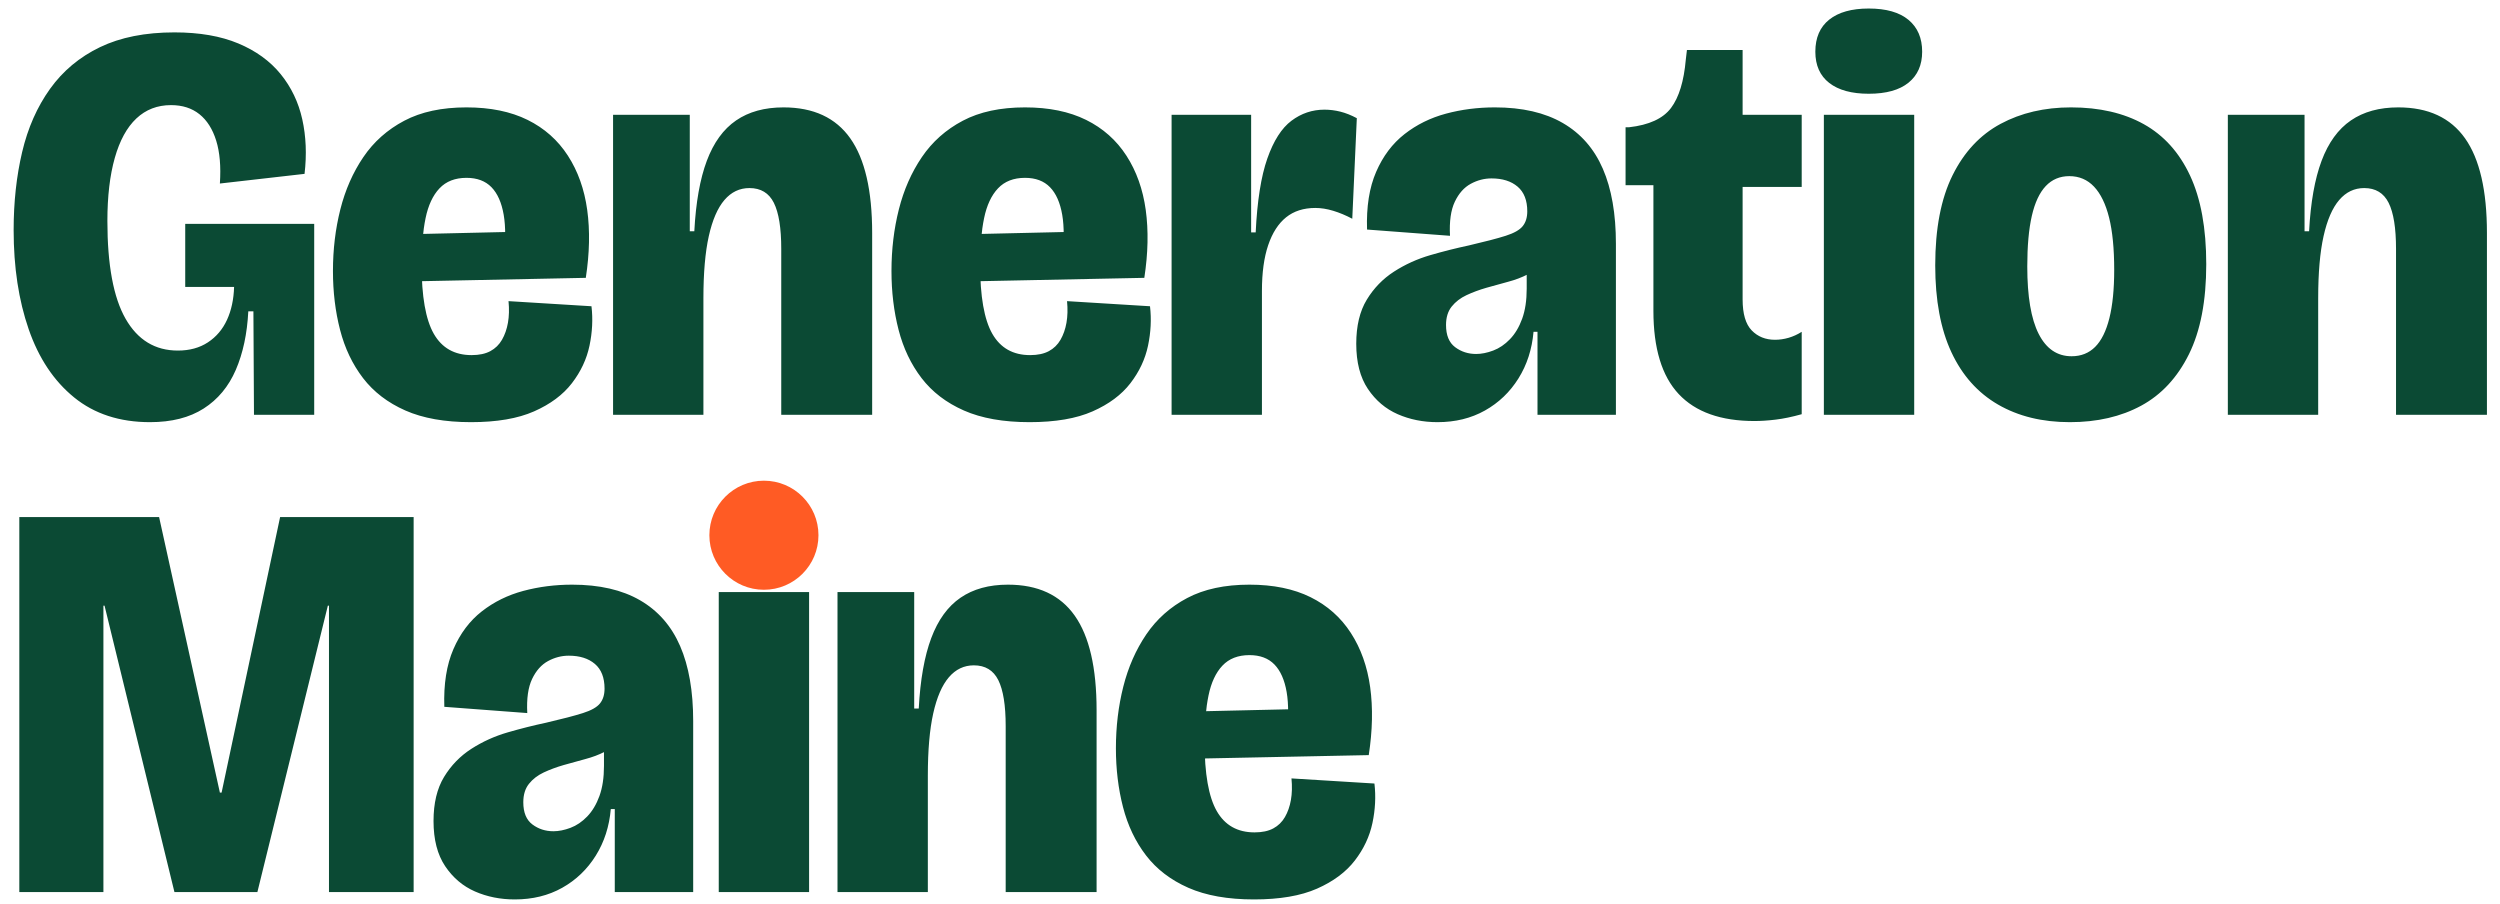
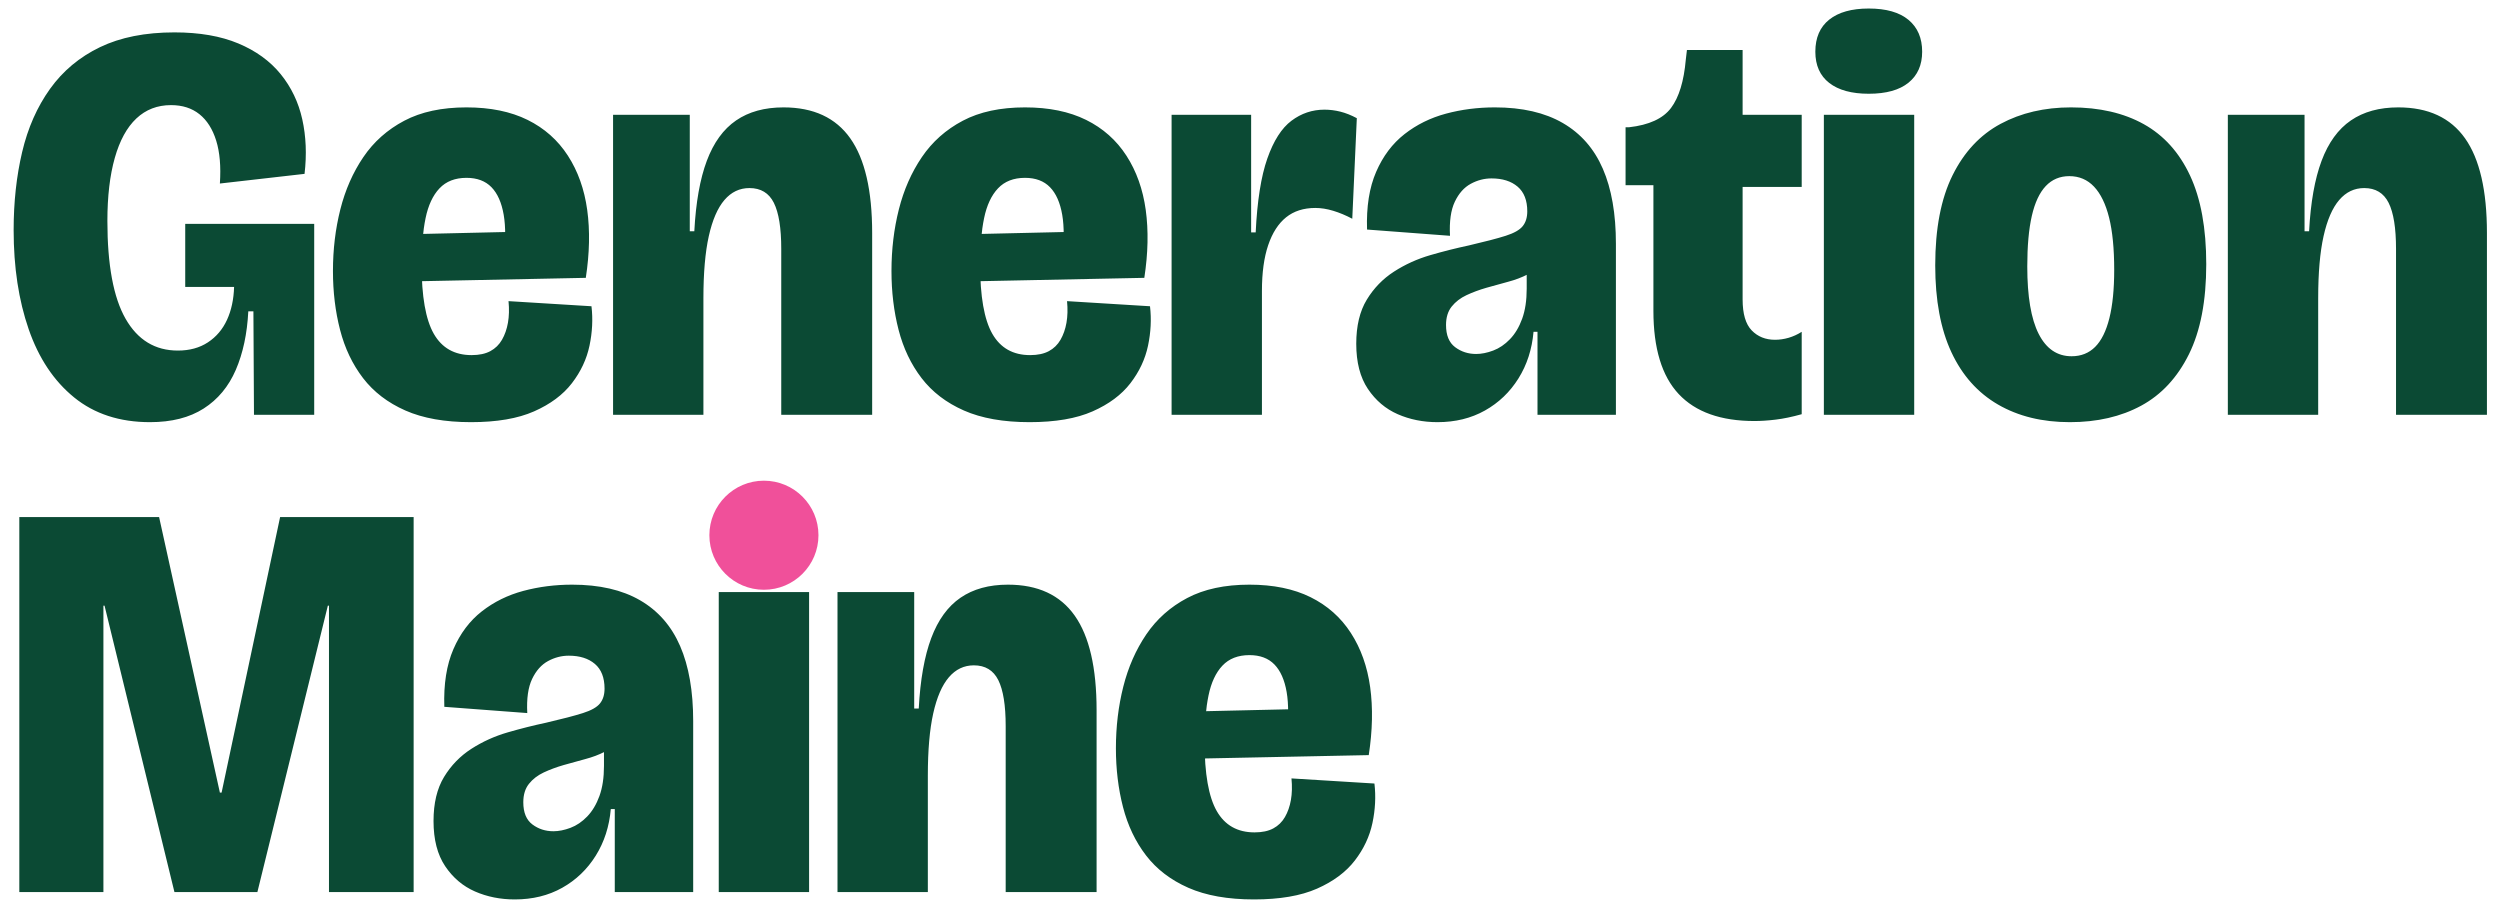
<svg xmlns="http://www.w3.org/2000/svg" viewBox="0 0 440 159" width="440" height="159" role="img" aria-labelledby="t">
  <path fill="#0B4A34" d="M26.4 74.3Q18.4 74.3 13.05 69.95Q7.7 65.6 5.05 57.95Q2.4 50.3 2.4 40.5Q2.4 33.1 3.9 26.75Q5.4 20.4 8.8 15.65Q12.2 10.9 17.6 8.3Q23 5.7 30.7 5.7Q37.3 5.7 41.95 7.65Q46.6 9.6 49.4 13.05Q52.2 16.5 53.2 21Q54.2 25.5 53.6 30.6L38.7 32.3Q39 27.8 38.05 24.75Q37.1 21.7 35.1 20.1Q33.1 18.5 30.1 18.5Q26.5 18.5 24 20.85Q21.5 23.2 20.2 27.8Q18.9 32.4 18.9 38.9Q18.9 44.7 19.7 49Q20.5 53.3 22.1 56.1Q23.7 58.9 26 60.3Q28.3 61.7 31.3 61.7Q34.4 61.7 36.6 60.25Q38.8 58.8 39.95 56.3Q41.1 53.8 41.2 50.5H32.6V39.4H55.3V51.4V73H44.7L44.6 54.8H43.7Q43.4 60.7 41.5 65.1Q39.6 69.5 35.85 71.9Q32.1 74.3 26.4 74.3ZM82.9 74.3Q76 74.3 71.35 72.25Q66.7 70.2 63.9 66.55Q61.1 62.9 59.85 58.05Q58.6 53.2 58.6 47.7Q58.6 42 59.9 36.85Q61.2 31.7 63.95 27.65Q66.7 23.6 71.15 21.25Q75.6 18.9 82.1 18.9Q88.4 18.9 92.85 21.1Q97.3 23.3 99.95 27.4Q102.6 31.5 103.35 36.95Q104.1 42.4 103.1 48.9L68.8 49.6V41.3L90.5 40.8L88.6 45.9Q89.2 41 88.65 37.8Q88.1 34.6 86.5 32.95Q84.9 31.3 82.1 31.3Q79.1 31.3 77.35 33.15Q75.6 35 74.9 38.4Q74.2 41.8 74.2 46.5Q74.2 55 76.35 58.75Q78.5 62.5 83 62.5Q85 62.5 86.3 61.8Q87.6 61.1 88.35 59.8Q89.1 58.5 89.4 56.8Q89.7 55.1 89.5 53L104.1 53.9Q104.5 57.3 103.75 60.85Q103 64.4 100.65 67.45Q98.3 70.5 94 72.4Q89.7 74.3 82.9 74.3ZM107.9 73V42.3V20.2H121.4V40.7H122.2Q122.6 33.1 124.4 28.3Q126.2 23.5 129.55 21.2Q132.9 18.9 137.9 18.9Q145.8 18.9 149.65 24.35Q153.5 29.8 153.5 41V73H137.5V43.8Q137.5 38.3 136.2 35.7Q134.9 33.1 131.9 33.1Q129.3 33.1 127.5 35.2Q125.7 37.3 124.75 41.55Q123.8 45.8 123.8 52.5V73ZM181.2 74.3Q174.3 74.3 169.65 72.25Q165 70.2 162.2 66.55Q159.4 62.9 158.15 58.05Q156.9 53.2 156.9 47.7Q156.9 42 158.2 36.85Q159.5 31.7 162.25 27.65Q165 23.6 169.45 21.25Q173.9 18.9 180.4 18.9Q186.7 18.9 191.15 21.1Q195.6 23.3 198.25 27.4Q200.9 31.5 201.65 36.95Q202.4 42.4 201.4 48.9L167.1 49.6V41.3L188.8 40.8L186.9 45.9Q187.5 41 186.95 37.8Q186.4 34.6 184.8 32.95Q183.2 31.3 180.4 31.3Q177.4 31.3 175.65 33.15Q173.9 35 173.2 38.4Q172.5 41.8 172.5 46.5Q172.5 55 174.65 58.75Q176.8 62.5 181.3 62.5Q183.3 62.5 184.6 61.8Q185.9 61.1 186.65 59.8Q187.4 58.5 187.7 56.8Q188 55.1 187.8 53L202.4 53.9Q202.8 57.3 202.05 60.85Q201.3 64.4 198.95 67.45Q196.6 70.5 192.3 72.4Q188 74.3 181.2 74.3ZM206.2 73V44V20.2H220.2V40.9H221Q221.4 32.6 223.05 27.9Q224.7 23.2 227.3 21.25Q229.9 19.3 233.1 19.3Q234.5 19.3 235.9 19.65Q237.3 20 238.8 20.8L238 38.5Q236.3 37.6 234.65 37.1Q233 36.6 231.5 36.6Q228.4 36.6 226.35 38.25Q224.3 39.9 223.2 43.15Q222.1 46.4 222.1 51.2V73ZM253 74.3Q249.2 74.3 246 72.9Q242.8 71.5 240.75 68.45Q238.7 65.4 238.7 60.5Q238.7 55.8 240.55 52.75Q242.4 49.7 245.35 47.8Q248.3 45.9 251.75 44.9Q255.2 43.9 258.5 43.2Q262.8 42.2 265 41.5Q267.2 40.8 268 39.8Q268.8 38.8 268.8 37.2Q268.8 34.3 267.1 32.85Q265.4 31.4 262.5 31.4Q260.6 31.4 258.85 32.35Q257.1 33.3 256.05 35.5Q255 37.7 255.2 41.5L240.6 40.4Q240.4 34.4 242.2 30.25Q244 26.1 247.2 23.6Q250.4 21.1 254.5 20Q258.6 18.9 263.1 18.9Q270.3 18.9 275.05 21.65Q279.8 24.4 282.1 29.7Q284.4 35 284.4 42.9V53.3Q284.4 56.6 284.4 59.9Q284.4 63.2 284.4 66.45Q284.4 69.7 284.4 73H270.6Q270.6 69.5 270.6 65.9Q270.6 62.3 270.6 58.4H269.9Q269.5 63 267.25 66.6Q265 70.2 261.35 72.25Q257.7 74.3 253 74.3ZM259.8 62.3Q261.2 62.3 262.8 61.7Q264.4 61.1 265.75 59.7Q267.1 58.3 267.9 56.1Q268.7 53.9 268.7 50.8V46.9L271.2 46.2Q270.4 47.5 268.85 48.3Q267.3 49.1 265.4 49.6Q263.5 50.1 261.6 50.65Q259.7 51.2 258.1 51.95Q256.5 52.7 255.5 53.95Q254.5 55.2 254.5 57.2Q254.5 59.9 256.1 61.1Q257.7 62.3 259.8 62.3ZM308.8 74.1Q299.9 74.1 295.45 69.35Q291 64.6 291 54.7V32.6H286.1V22.4H286.7Q292 21.8 294.1 19Q296.2 16.2 296.7 10.5L296.9 8.8H306.7V20.2H317.1V32.9H306.7V52.7Q306.7 56.5 308.3 58.15Q309.9 59.8 312.4 59.8Q313.6 59.8 314.8 59.45Q316 59.1 317.1 58.4V72.9Q314.6 73.6 312.55 73.85Q310.5 74.1 308.8 74.1ZM321 73V20.2H336.9V73ZM328.9 16.5Q324.4 16.5 321.95 14.6Q319.5 12.7 319.5 9.1Q319.5 5.4 321.95 3.45Q324.4 1.5 328.9 1.5Q333.5 1.5 335.9 3.5Q338.3 5.5 338.3 9.1Q338.3 12.6 335.9 14.55Q333.5 16.5 328.9 16.5ZM364.3 74.3Q357 74.3 351.65 71.2Q346.3 68.1 343.45 62Q340.6 55.9 340.6 46.7Q340.6 37 343.65 30.85Q346.7 24.7 352.1 21.8Q357.5 18.9 364.5 18.9Q372 18.9 377.3 21.85Q382.6 24.8 385.45 30.9Q388.3 37 388.3 46.5Q388.3 56.2 385.25 62.35Q382.2 68.5 376.85 71.4Q371.5 74.3 364.3 74.3ZM364.6 62.7Q367.1 62.7 368.75 61.05Q370.4 59.4 371.25 56Q372.1 52.6 372.1 47.5Q372.1 41.9 371.2 38.3Q370.3 34.7 368.55 32.85Q366.8 31 364.2 31Q361.7 31 360.05 32.75Q358.4 34.5 357.6 38Q356.8 41.5 356.8 46.9Q356.8 54.8 358.8 58.75Q360.8 62.7 364.6 62.7ZM392.1 73V42.3V20.2H405.6V40.7H406.4Q406.8 33.1 408.6 28.3Q410.4 23.5 413.75 21.2Q417.1 18.9 422.1 18.9Q430 18.9 433.85 24.35Q437.7 29.8 437.7 41V73H421.7V43.8Q421.7 38.3 420.4 35.7Q419.1 33.1 416.1 33.1Q413.5 33.1 411.7 35.2Q409.9 37.3 408.95 41.55Q408 45.8 408 52.5V73Z" />
  <path fill="#0B4A34" d="M3.4 157V91H28L38.7 139.5H39L49.3 91H72.8V157H57.9V106.6H57.7L45.3 157H30.7L18.4 106.6H18.2V157ZM90.6 158.3Q86.8 158.3 83.6 156.9Q80.4 155.5 78.35 152.45Q76.3 149.4 76.3 144.5Q76.3 139.8 78.15 136.75Q80 133.7 82.95 131.8Q85.9 129.9 89.35 128.9Q92.8 127.9 96.1 127.2Q100.4 126.2 102.6 125.5Q104.8 124.8 105.6 123.8Q106.4 122.8 106.4 121.2Q106.4 118.3 104.7 116.85Q103 115.4 100.1 115.4Q98.2 115.4 96.45 116.35Q94.7 117.3 93.65 119.5Q92.6 121.7 92.8 125.5L78.2 124.4Q78 118.4 79.8 114.25Q81.6 110.1 84.8 107.6Q88 105.1 92.1 104Q96.2 102.9 100.7 102.9Q107.9 102.9 112.65 105.65Q117.4 108.4 119.7 113.7Q122 119 122 126.9V137.3Q122 140.6 122 143.9Q122 147.2 122 150.45Q122 153.7 122 157H108.2Q108.2 153.5 108.2 149.9Q108.2 146.3 108.2 142.4H107.5Q107.1 147 104.85 150.6Q102.6 154.2 98.95 156.25Q95.3 158.3 90.6 158.3ZM97.4 146.3Q98.8 146.3 100.4 145.7Q102 145.1 103.35 143.7Q104.7 142.3 105.5 140.1Q106.3 137.9 106.3 134.8V130.9L108.8 130.2Q108 131.5 106.45 132.3Q104.9 133.1 103 133.6Q101.1 134.1 99.2 134.65Q97.3 135.2 95.7 135.95Q94.1 136.7 93.1 137.95Q92.1 139.2 92.1 141.2Q92.1 143.9 93.7 145.1Q95.3 146.3 97.4 146.3ZM126.5 157V104.2H142.4V157ZM147.4 157V126.3V104.2H160.9V124.7H161.7Q162.1 117.1 163.9 112.3Q165.7 107.5 169.05 105.2Q172.4 102.9 177.4 102.9Q185.3 102.9 189.15 108.35Q193 113.8 193 125V157H177V127.8Q177 122.3 175.7 119.7Q174.4 117.1 171.4 117.1Q168.8 117.1 167 119.2Q165.2 121.3 164.25 125.55Q163.3 129.8 163.3 136.5V157ZM220.7 158.3Q213.8 158.3 209.15 156.25Q204.5 154.2 201.7 150.55Q198.9 146.9 197.65 142.05Q196.4 137.2 196.4 131.7Q196.4 126 197.7 120.85Q199 115.7 201.75 111.65Q204.5 107.6 208.95 105.25Q213.4 102.9 219.9 102.9Q226.2 102.9 230.65 105.1Q235.1 107.3 237.75 111.4Q240.4 115.5 241.15 120.95Q241.9 126.4 240.9 132.9L206.6 133.6V125.3L228.3 124.8L226.4 129.9Q227 125 226.45 121.8Q225.9 118.6 224.3 116.95Q222.7 115.3 219.9 115.3Q216.9 115.3 215.15 117.15Q213.4 119 212.7 122.4Q212 125.8 212 130.5Q212 139 214.15 142.75Q216.3 146.5 220.8 146.5Q222.8 146.5 224.1 145.8Q225.4 145.1 226.15 143.8Q226.9 142.5 227.2 140.8Q227.5 139.1 227.3 137L241.9 137.9Q242.3 141.3 241.55 144.85Q240.8 148.4 238.45 151.45Q236.1 154.5 231.8 156.4Q227.5 158.3 220.7 158.3Z" />
-   <circle cx="134.45" cy="94.20" r="9.60" fill="#FF5B24" />
+   <circle cx="134.45" cy="94.20" r="9.60" fill="#F0509A" />
</svg>
